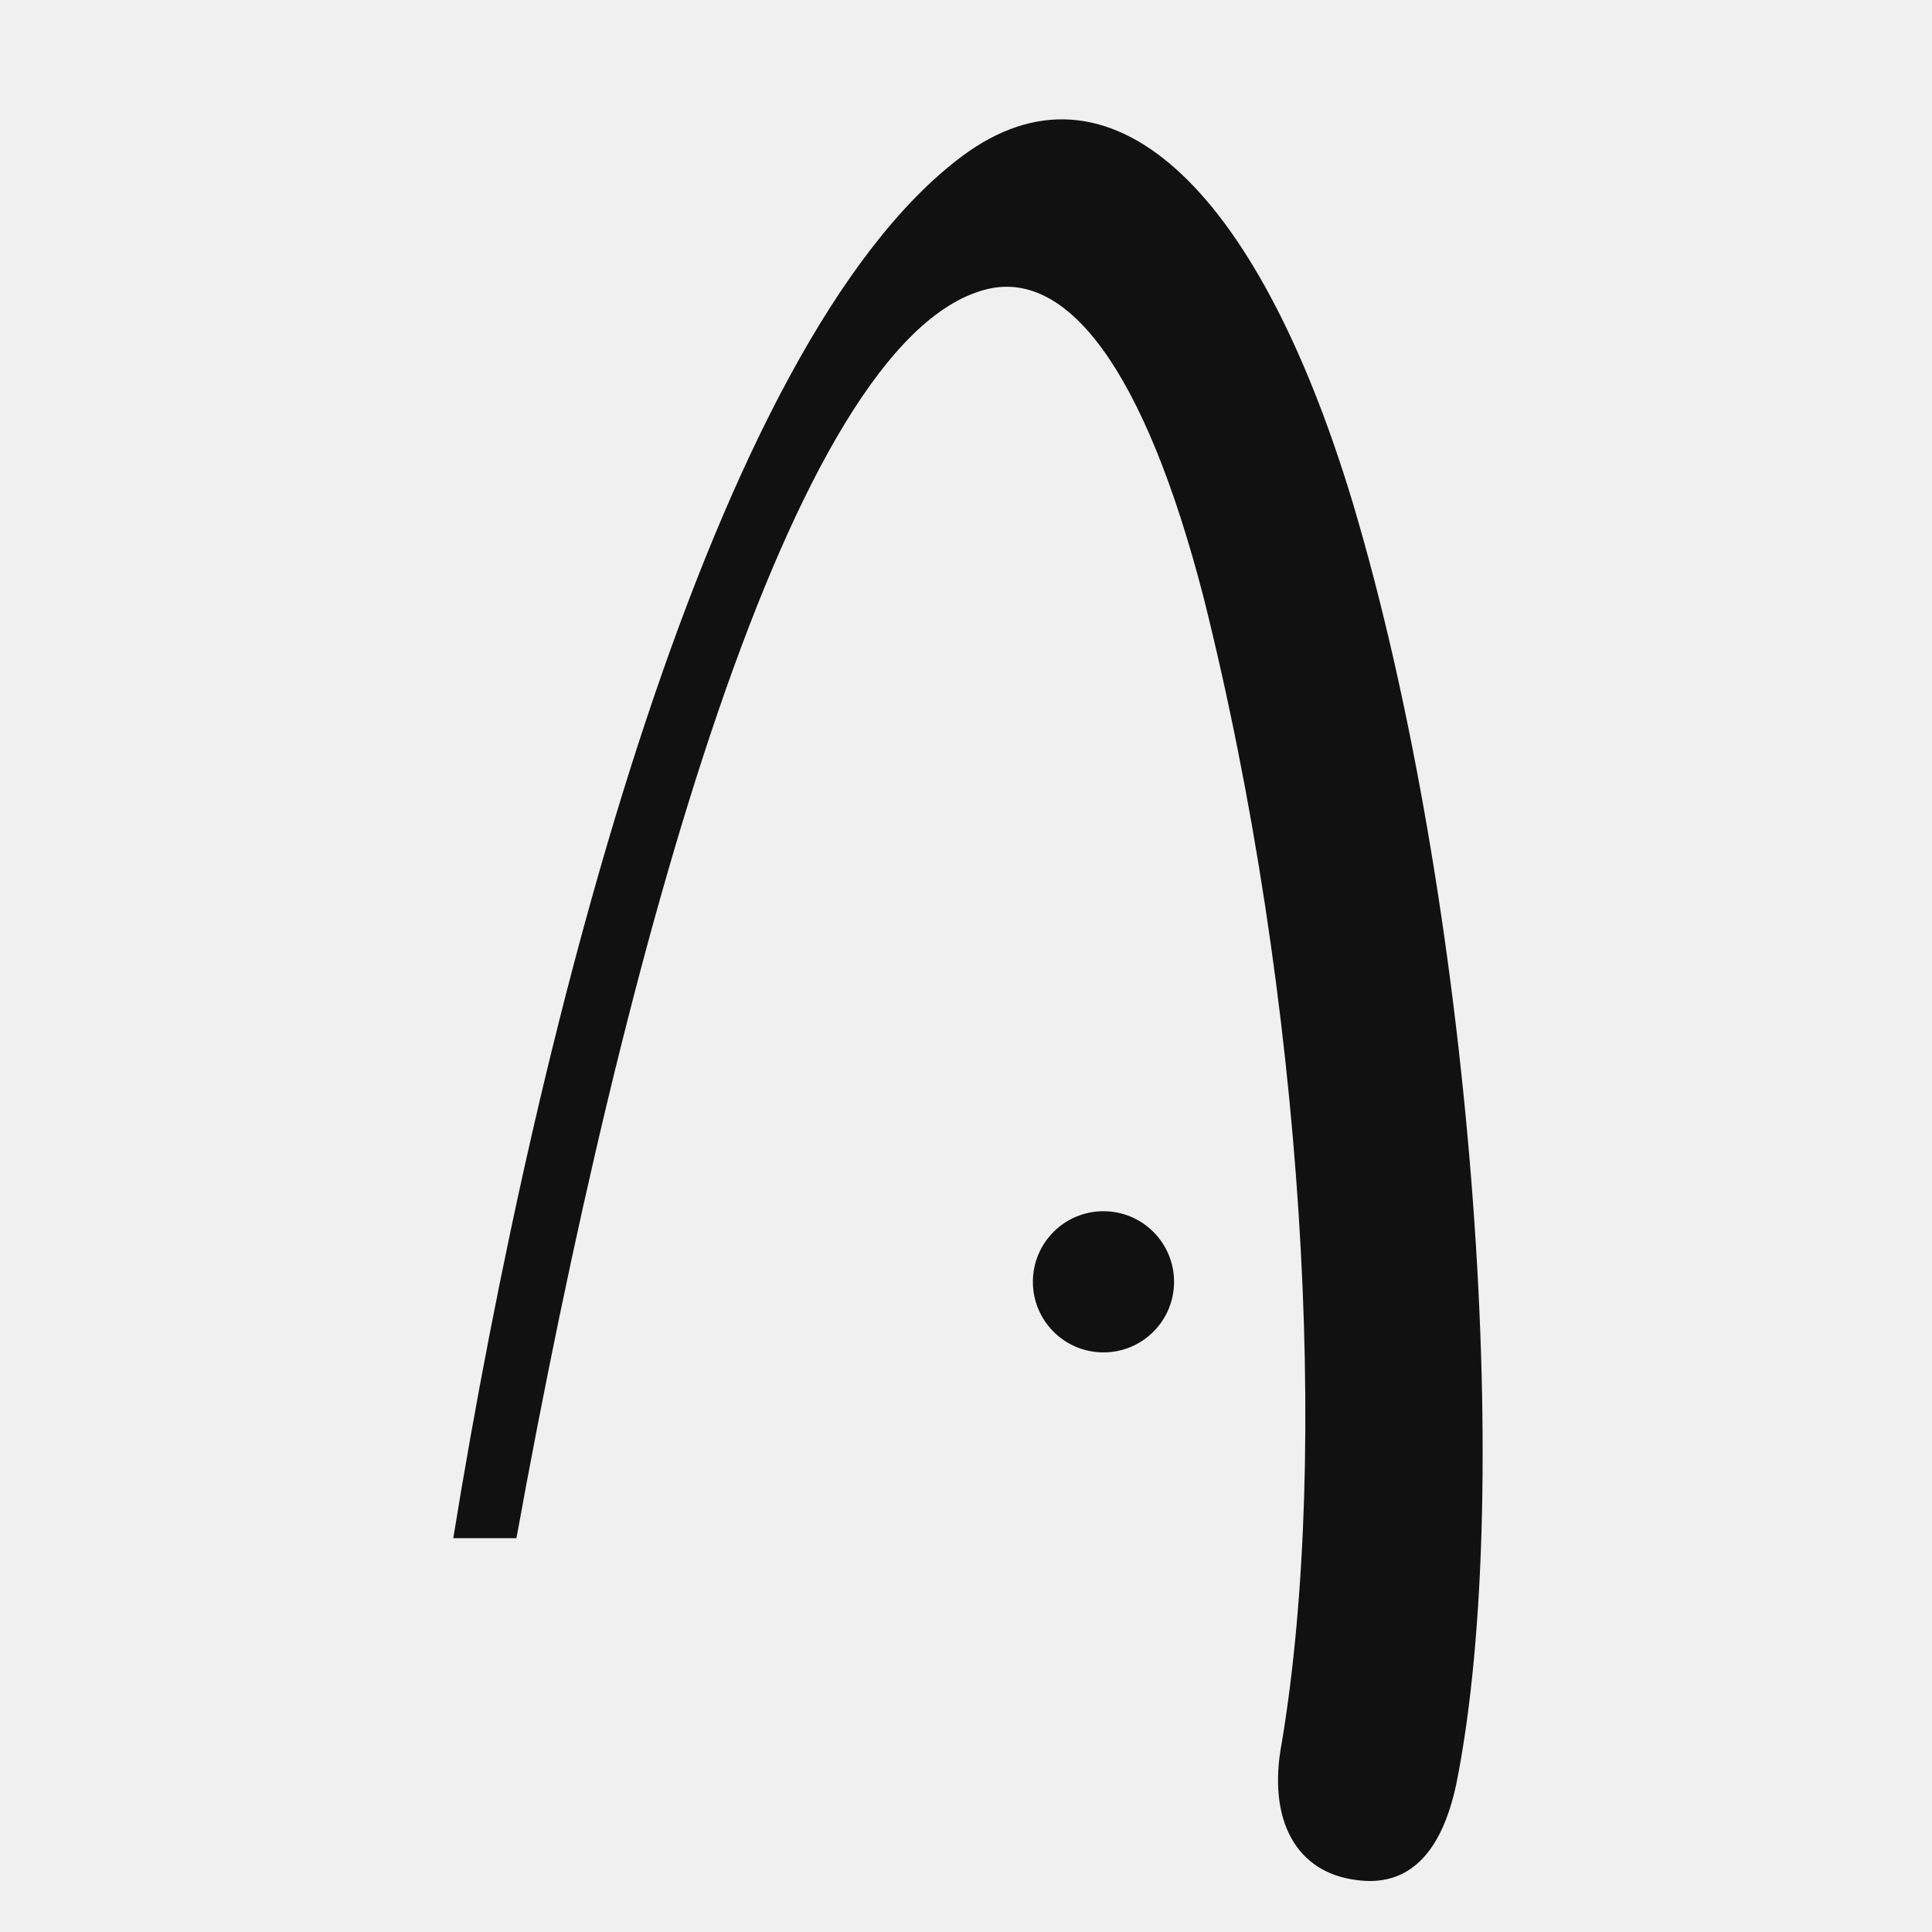
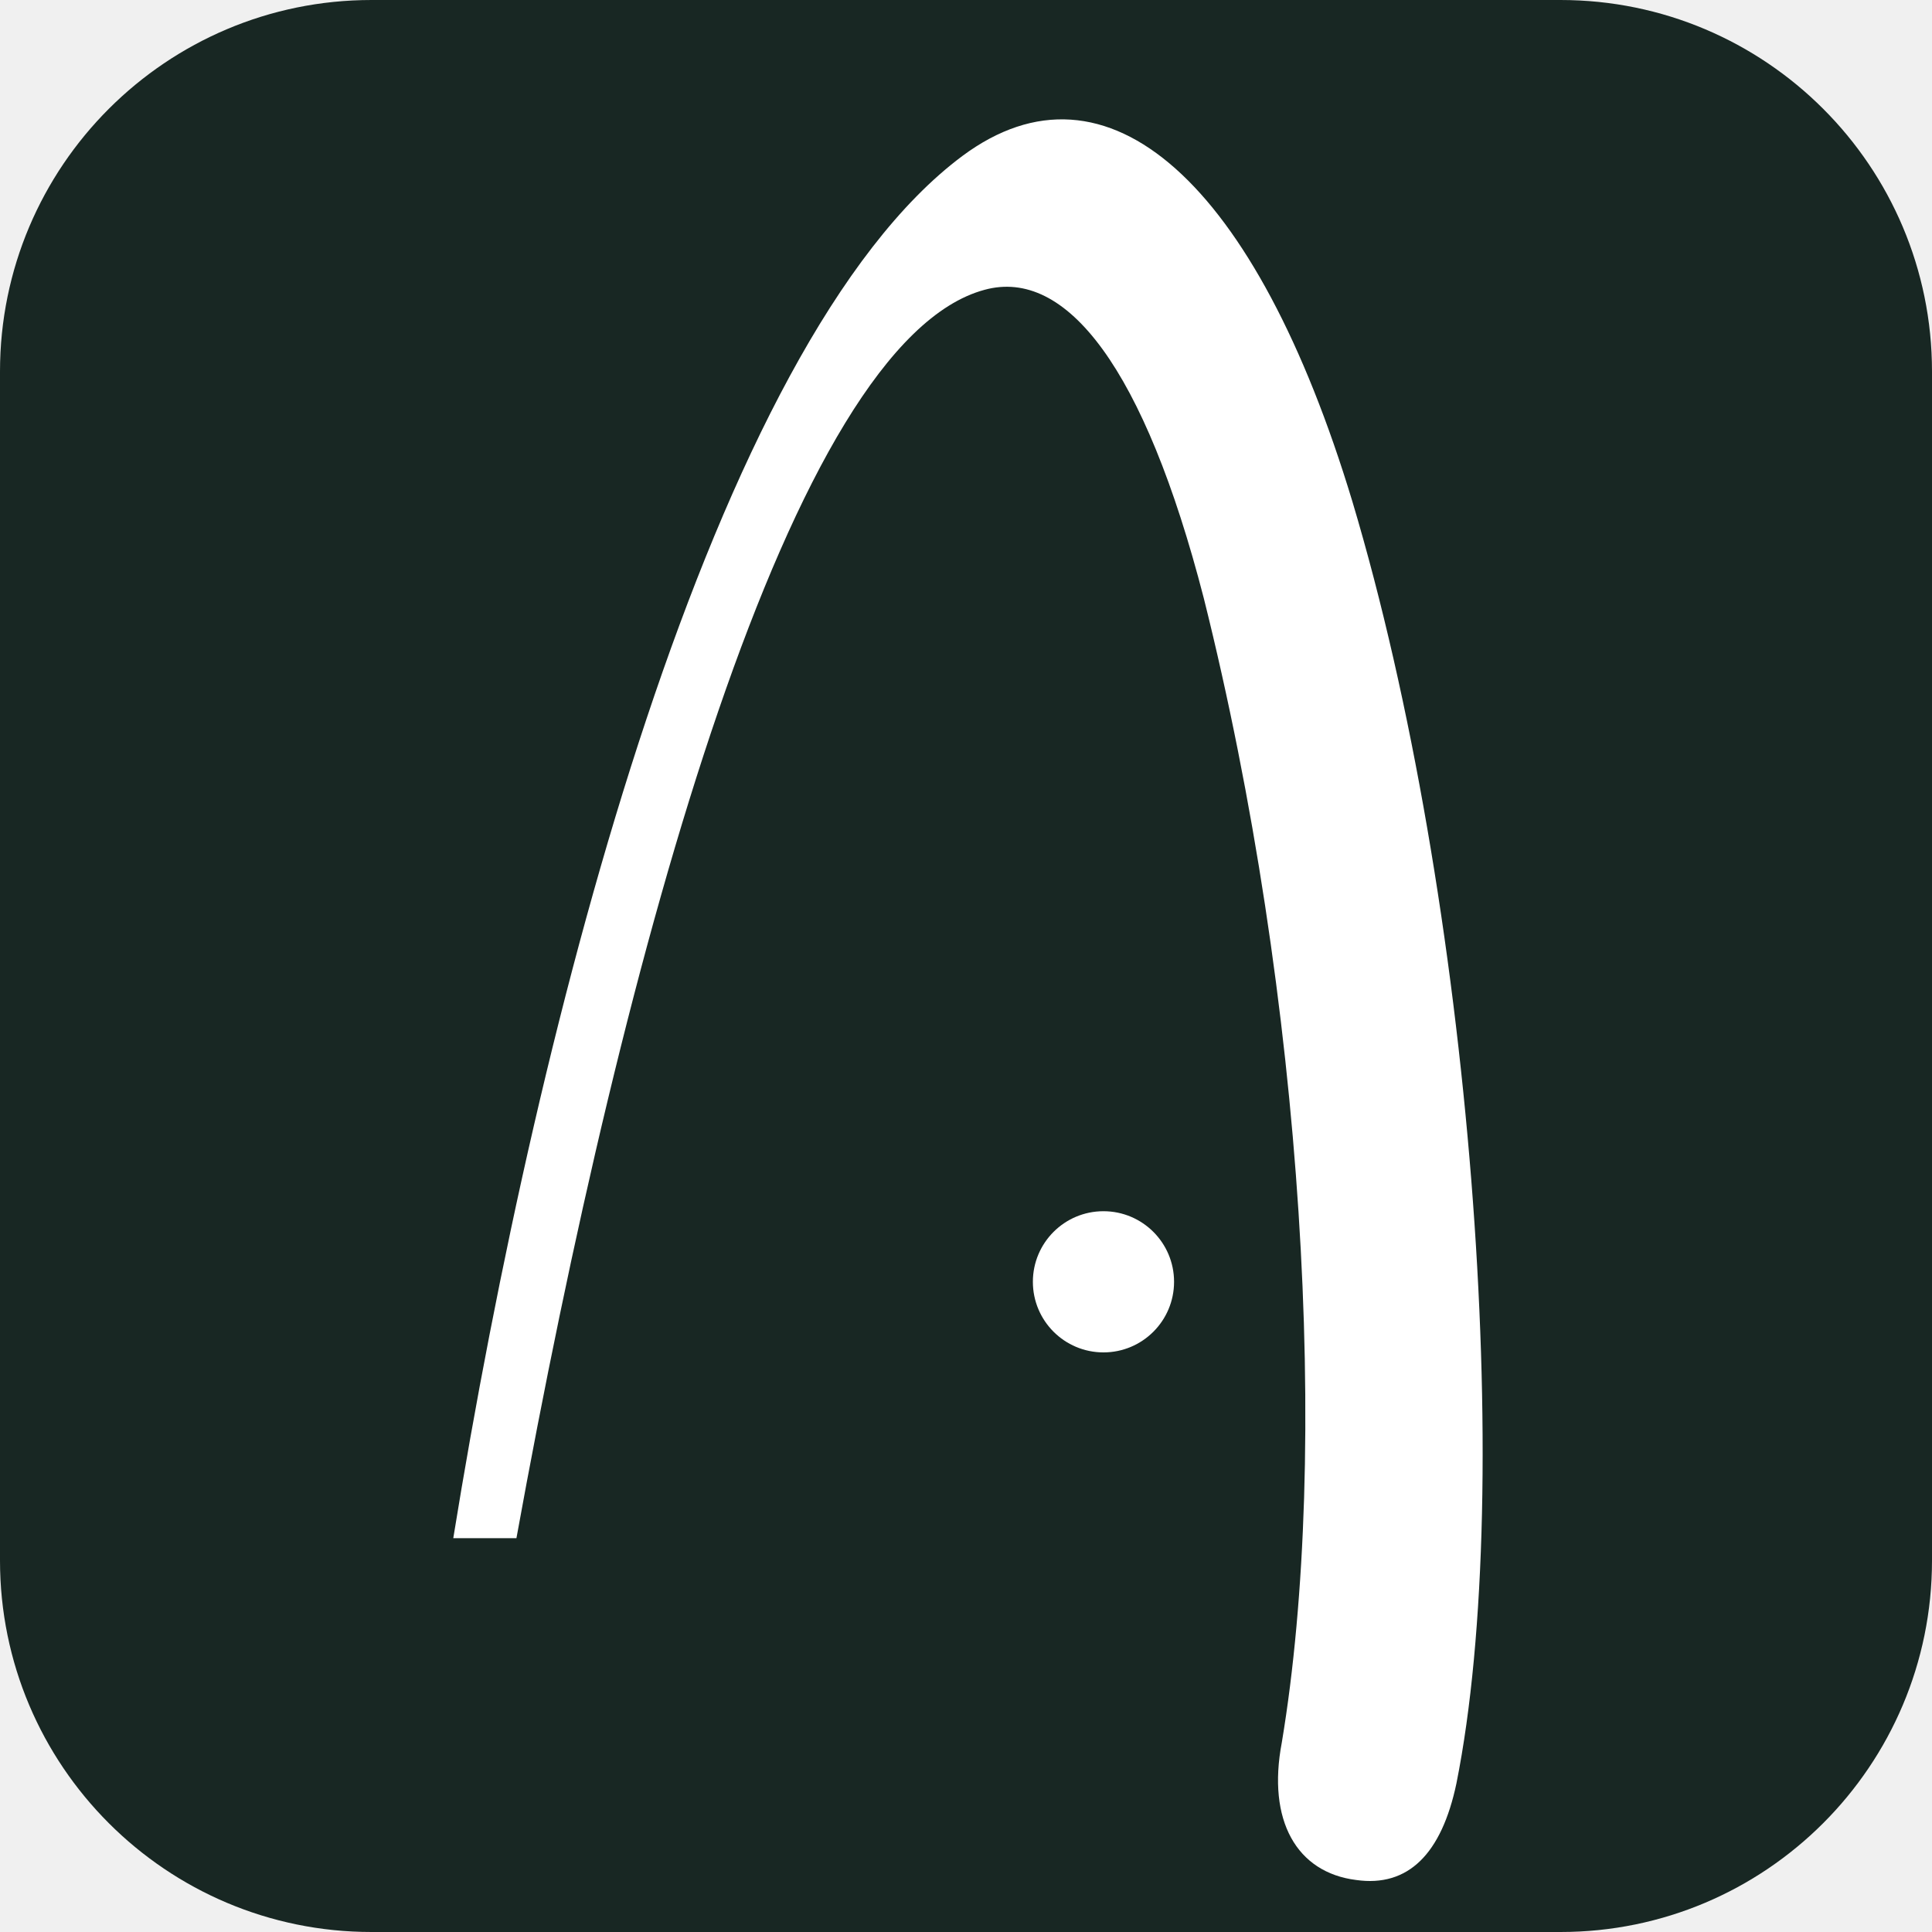
<svg xmlns="http://www.w3.org/2000/svg" viewBox="-80 0 520 520">
-   <style>
-     path, circle { fill: #111111; }
-     @media (prefers-color-scheme: dark) { path, circle { fill: #FDFDFD; } }
-   </style>
+   <rect x="-80" width="520" height="520" rx="100" fill="#182723" />
+   <style>path, circle { fill: #ffffff; }</style>
  <path d="M42 414C65 272 112 92 179 42C218 13 258 49 284 135C316 242 328 400 312 480C308 499 299 508 285 506C269 504 261 490 265 469C278 391 271 269 244 161C228 99 207 72 185 78C133 92 88 254 59 414H42Z" />
  <circle cx="217" cy="345" r="19" />
</svg>
